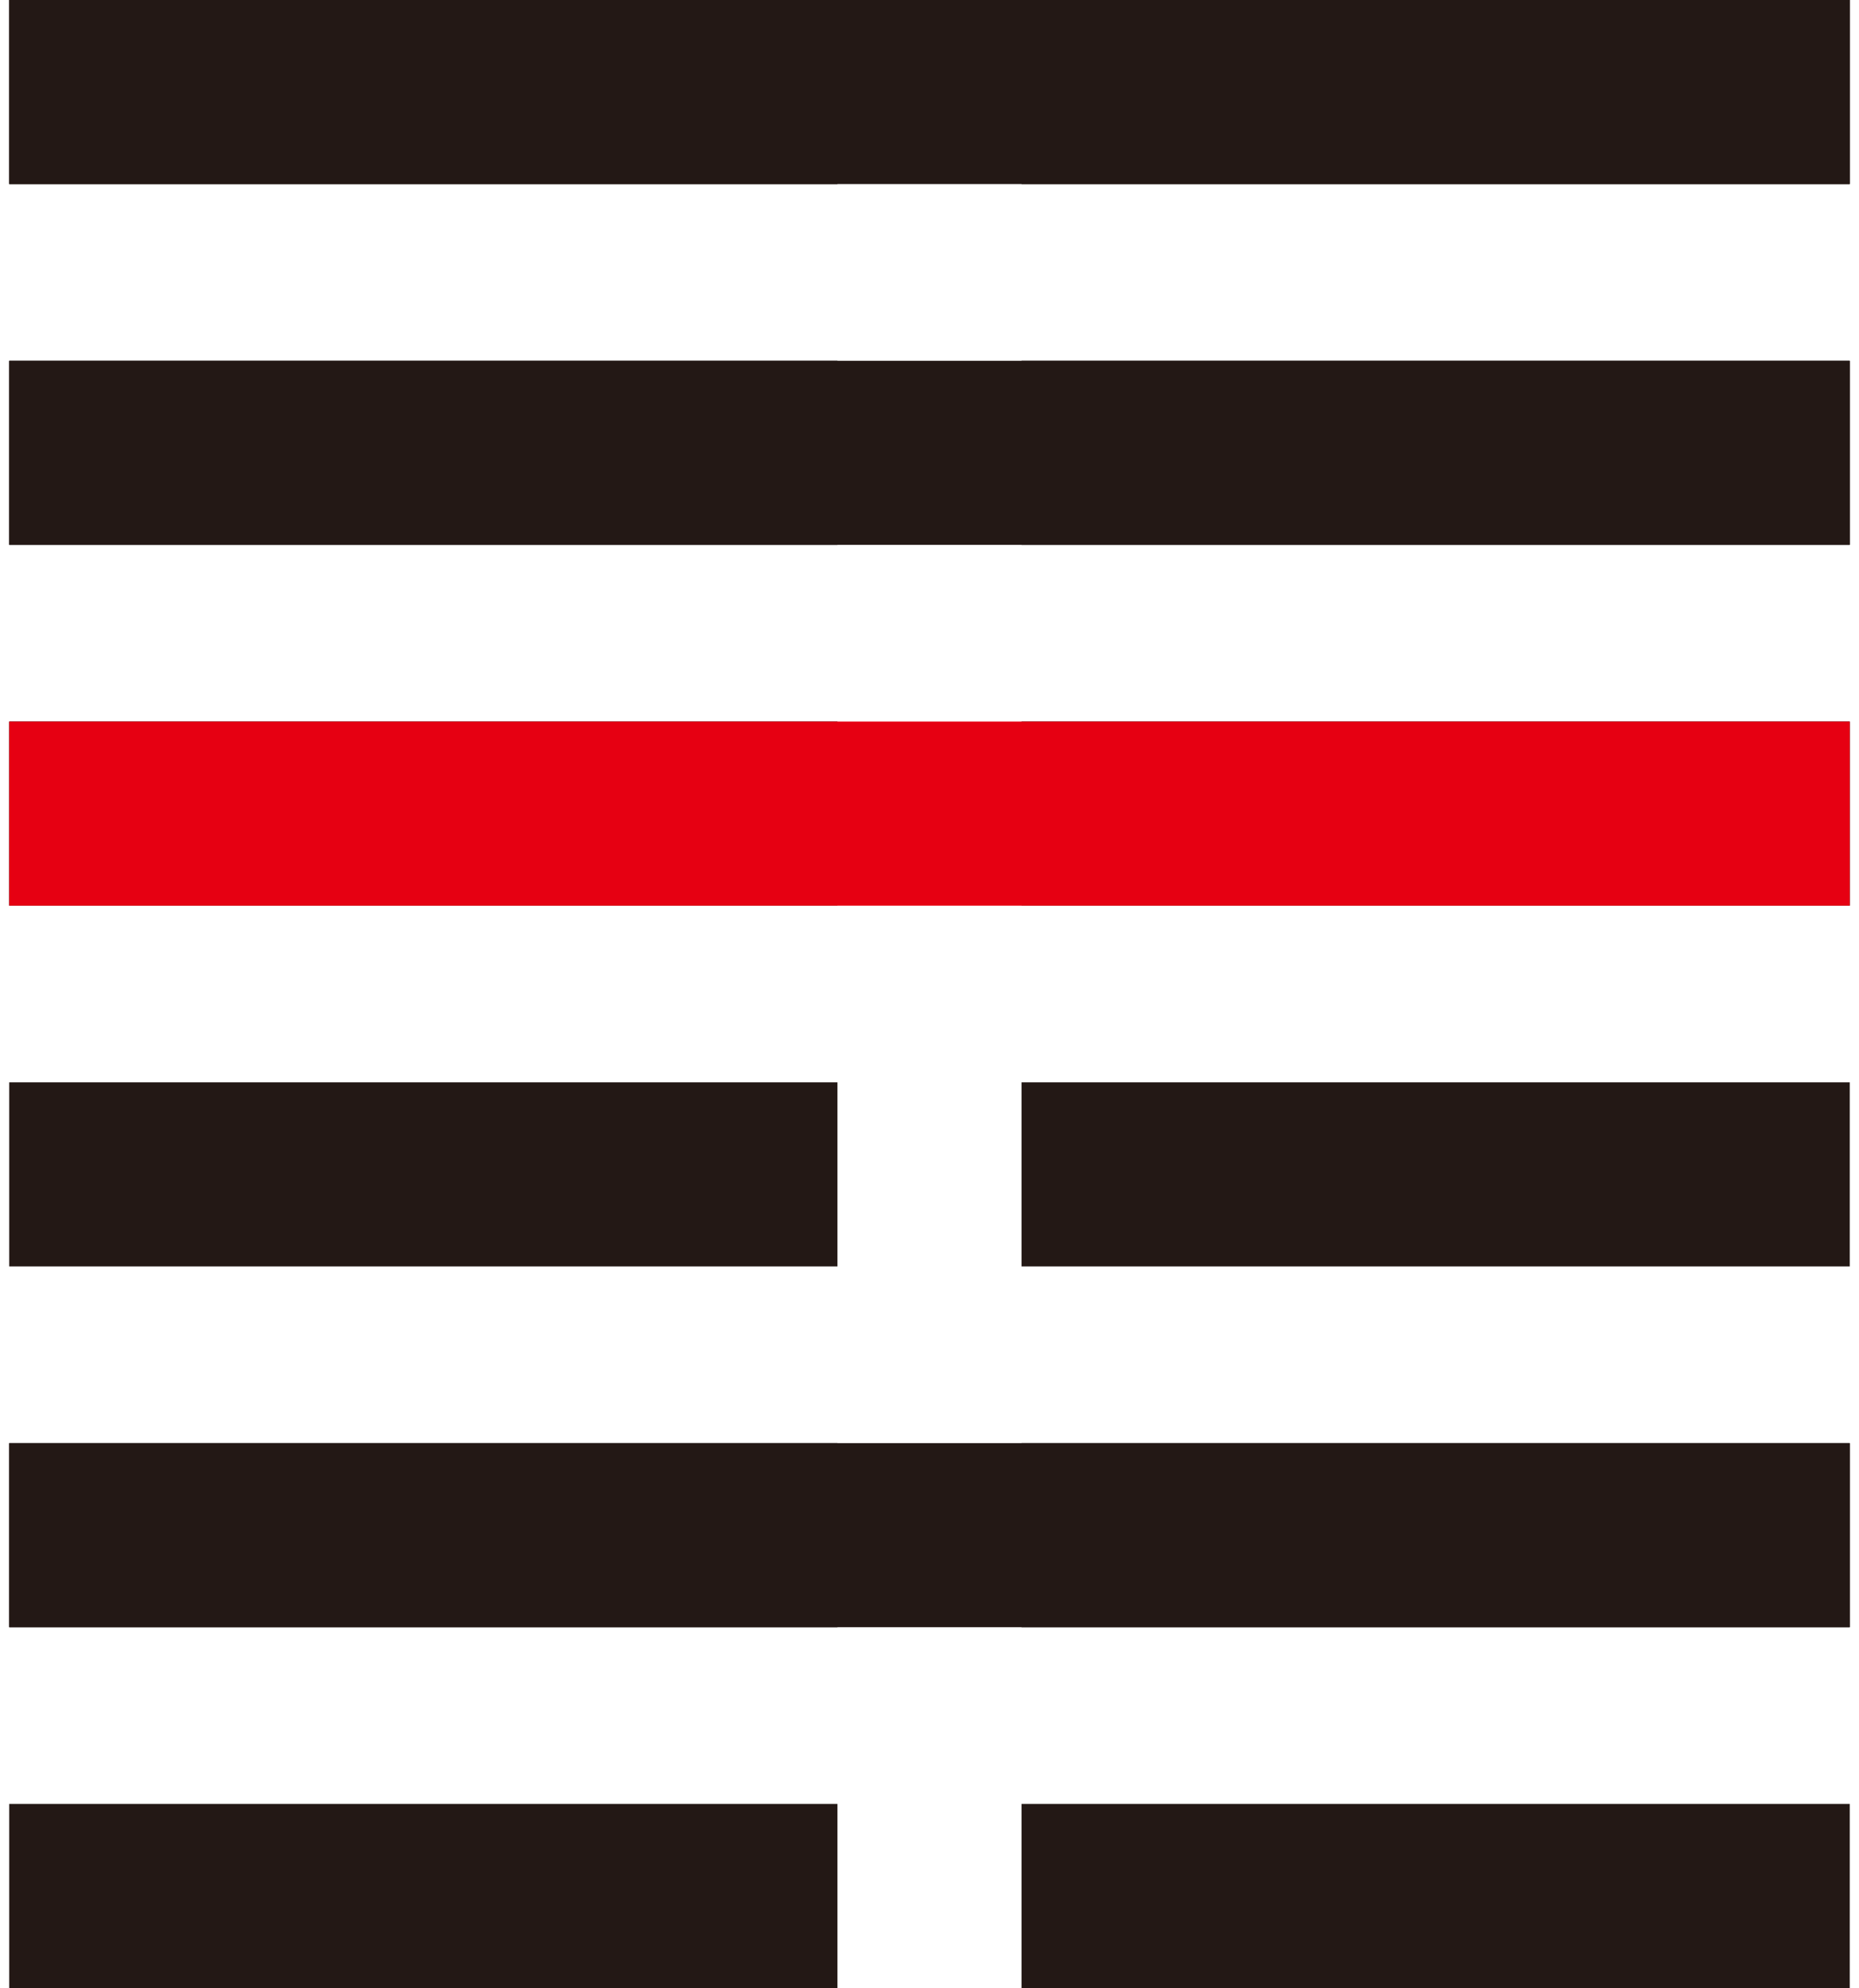
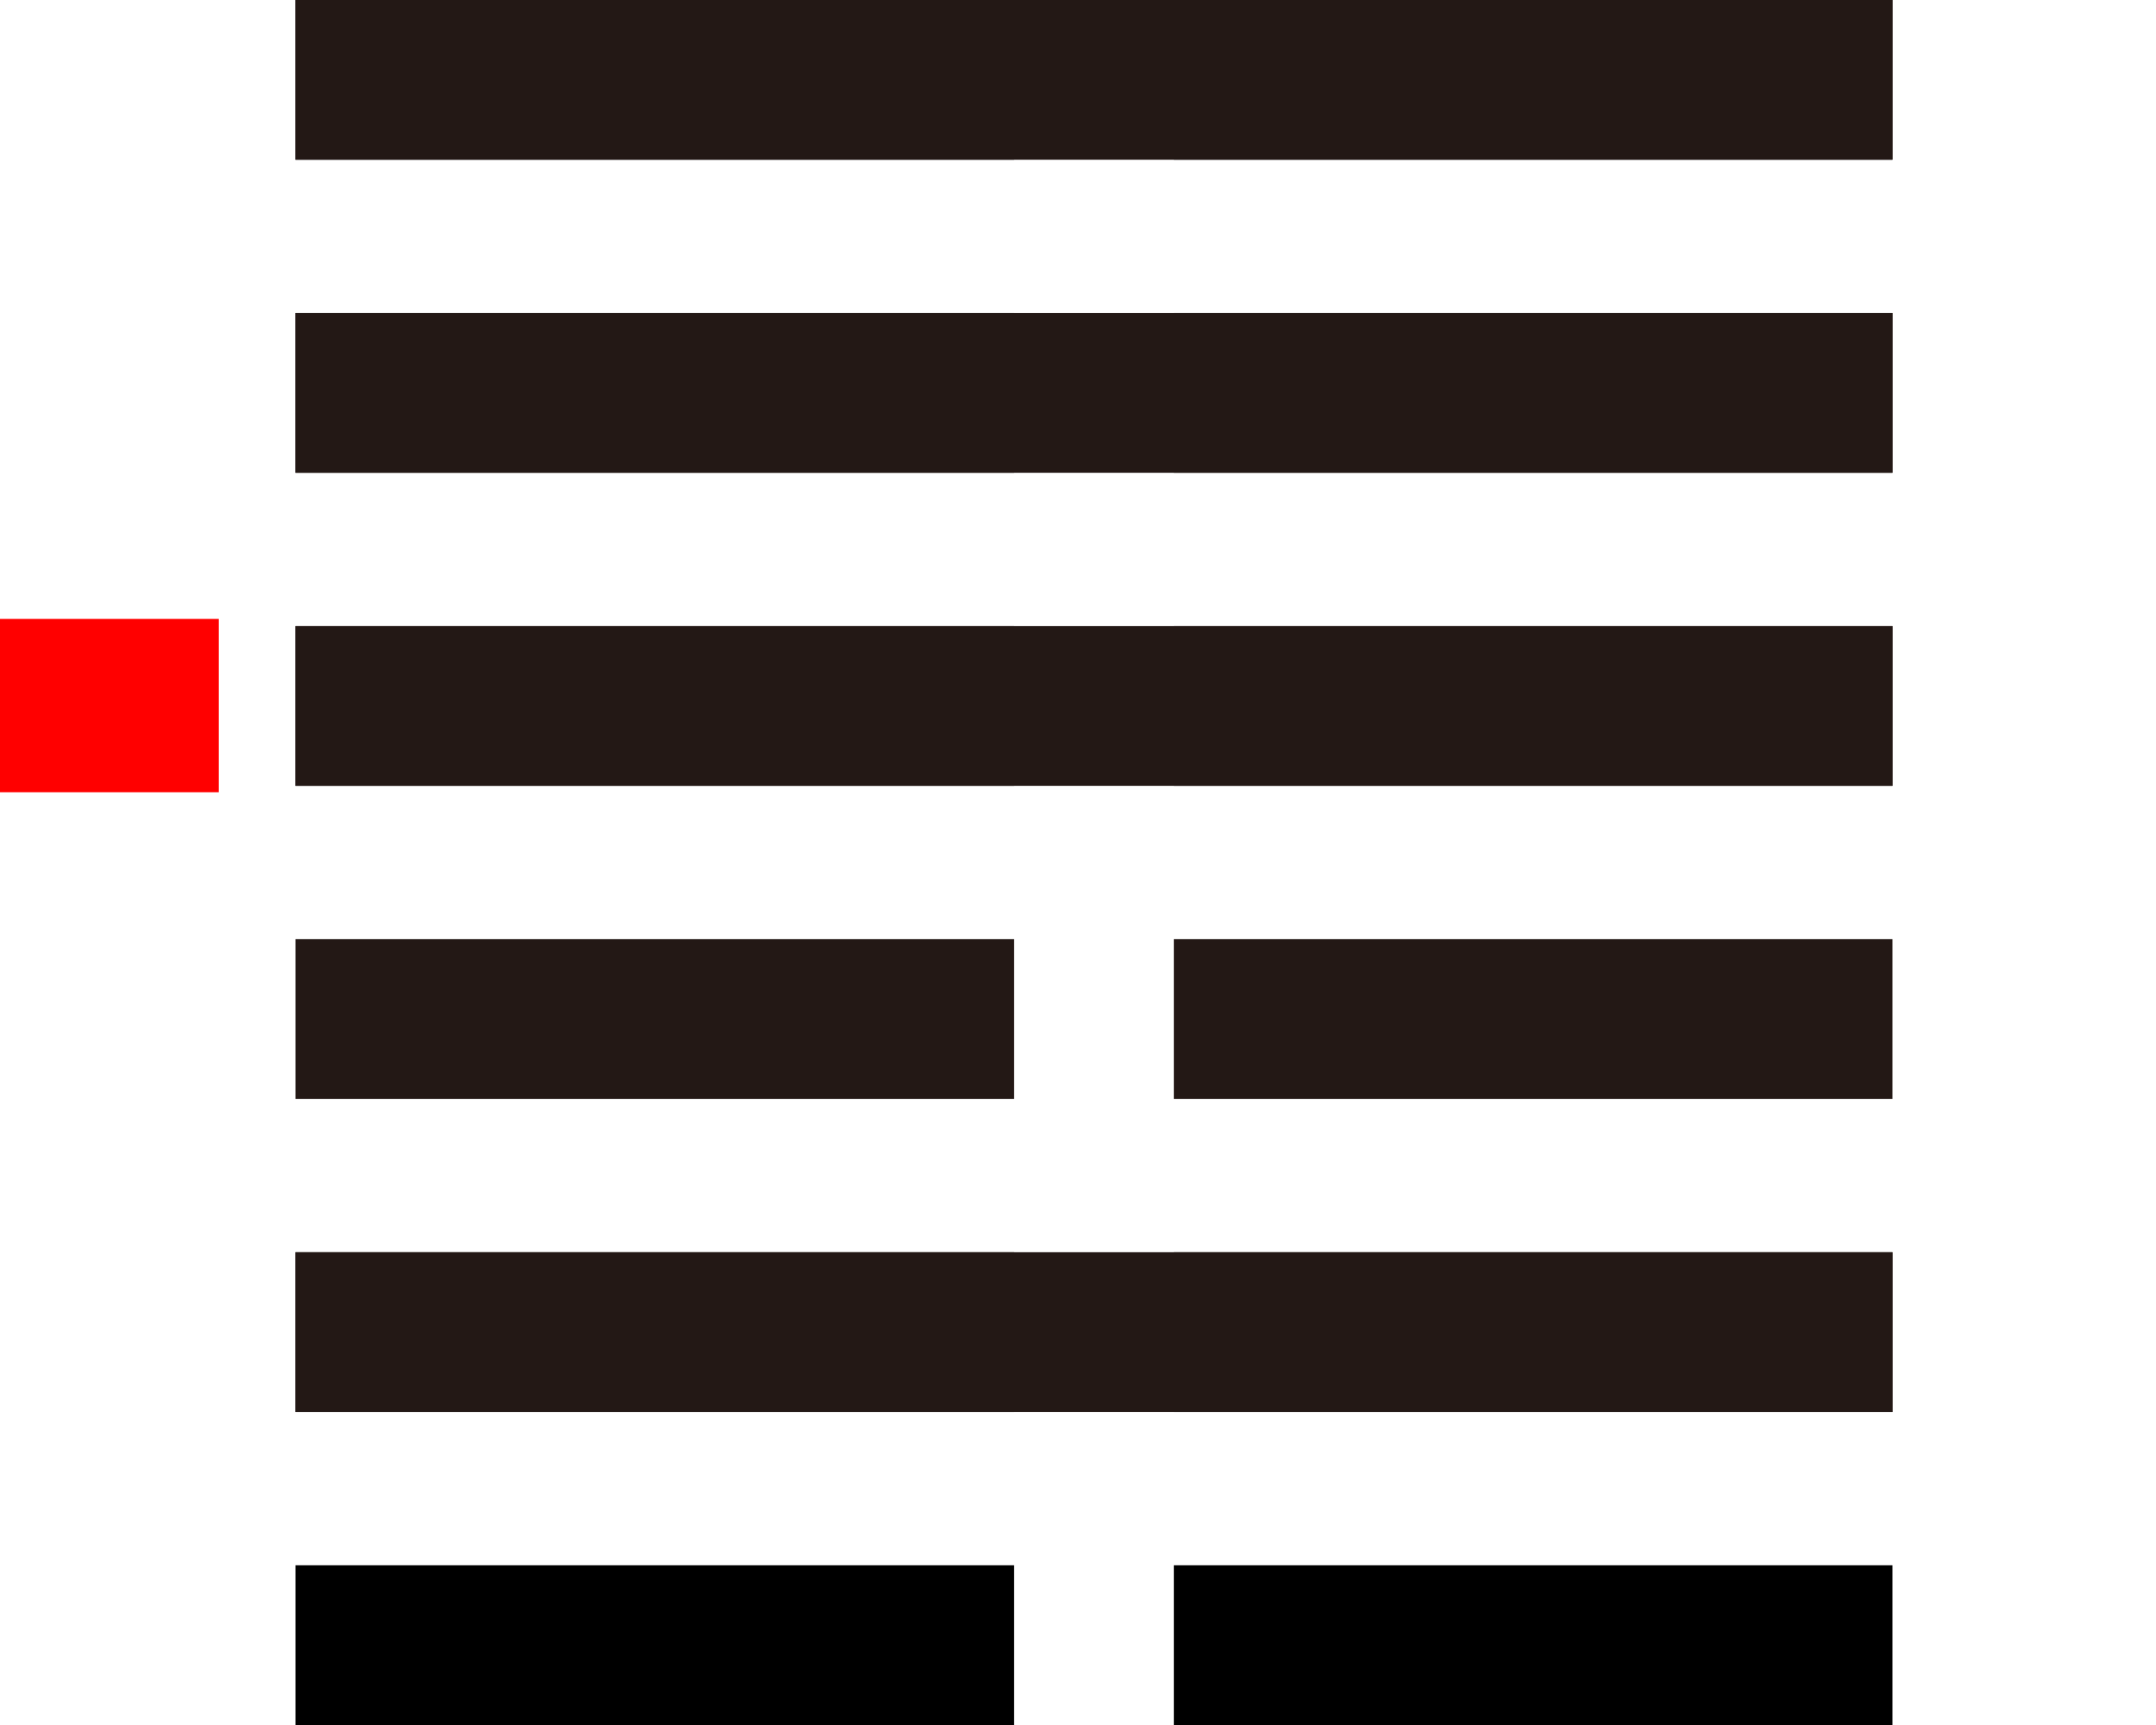
- <svg xmlns="http://www.w3.org/2000/svg" viewBox="0 0 202 216">
+ <svg xmlns="http://www.w3.org/2000/svg" id="Layer_1" version="1.1" viewBox="0 0 270 216">
+   <defs>
+     <style>
+       .st0 {
+         fill: #231815;
+       }
+ 
+       .st1 {
+         fill: red;
+       }
+     </style>
+   </defs>
  <g id="Ying">
    <g id="_1">
-       <rect x="1" y="196" width="90" height="20" fill="#231815" />
-       <rect x="111" y="196" width="90" height="20" fill="#231815" />
+       <rect x="37" y="196" width="90" height="20" />
+       <rect x="147" y="196" width="90" height="20" />
    </g>
    <g id="_2">
-       <rect x="1" y="156.8" width="90" height="20" fill="#231815" />
-       <rect x="111" y="156.8" width="90" height="20" fill="#231815" />
+       <rect class="st0" x="37" y="156.8" width="90" height="20" />
+       <rect class="st0" x="147" y="156.8" width="90" height="20" />
    </g>
    <g id="_3">
-       <rect x="1" y="117.6" width="90" height="20" fill="#231815" />
-       <rect x="111" y="117.6" width="90" height="20" fill="#231815" />
+       <rect class="st0" x="37" y="117.6" width="90" height="20" />
+       <rect class="st0" x="147" y="117.6" width="90" height="20" />
    </g>
    <g id="_4">
-       <rect x="1" y="78.4" width="90" height="20" fill="#231815" />
-       <rect x="111" y="78.4" width="90" height="20" fill="#231815" />
+       <rect class="st0" x="37" y="78.4" width="90" height="20" />
+       <rect class="st0" x="147" y="78.4" width="90" height="20" />
    </g>
    <g id="_5">
-       <rect x="1" y="39.2" width="90" height="20" fill="#231815" />
-       <rect x="111" y="39.2" width="90" height="20" fill="#231815" />
+       <rect class="st0" x="37" y="39.2" width="90" height="20" />
+       <rect class="st0" x="147" y="39.2" width="90" height="20" />
    </g>
    <g id="_6">
-       <rect x="1" width="90" height="20" fill="#231815" />
-       <rect x="111" width="90" height="20" fill="#231815" />
+       <rect class="st0" x="37" width="90" height="20" />
+       <rect class="st0" x="147" width="90" height="20" />
    </g>
  </g>
  <g id="Yang">
    <g id="_2-2">
-       <rect x="1" y="156.8" width="200" height="20" fill="#231815" />
+       <rect class="st0" x="37" y="156.8" width="200" height="20" />
    </g>
    <g id="_4-2">
-       <rect x="1" y="78.4" width="200" height="20" fill="#e60012" />
+       <rect class="st0" x="37" y="78.4" width="200" height="20" />
    </g>
    <g id="_5-2">
-       <rect x="1" y="39.2" width="200" height="20" fill="#231815" />
+       <rect class="st0" x="37" y="39.2" width="200" height="20" />
    </g>
    <g id="_6-2">
-       <rect x="1" width="200" height="20" fill="#231815" />
+       <rect class="st0" x="37" width="200" height="20" />
    </g>
  </g>
+   <rect class="st1" x="-.5" y="77.5" width="27.9" height="21.7" />
</svg>
